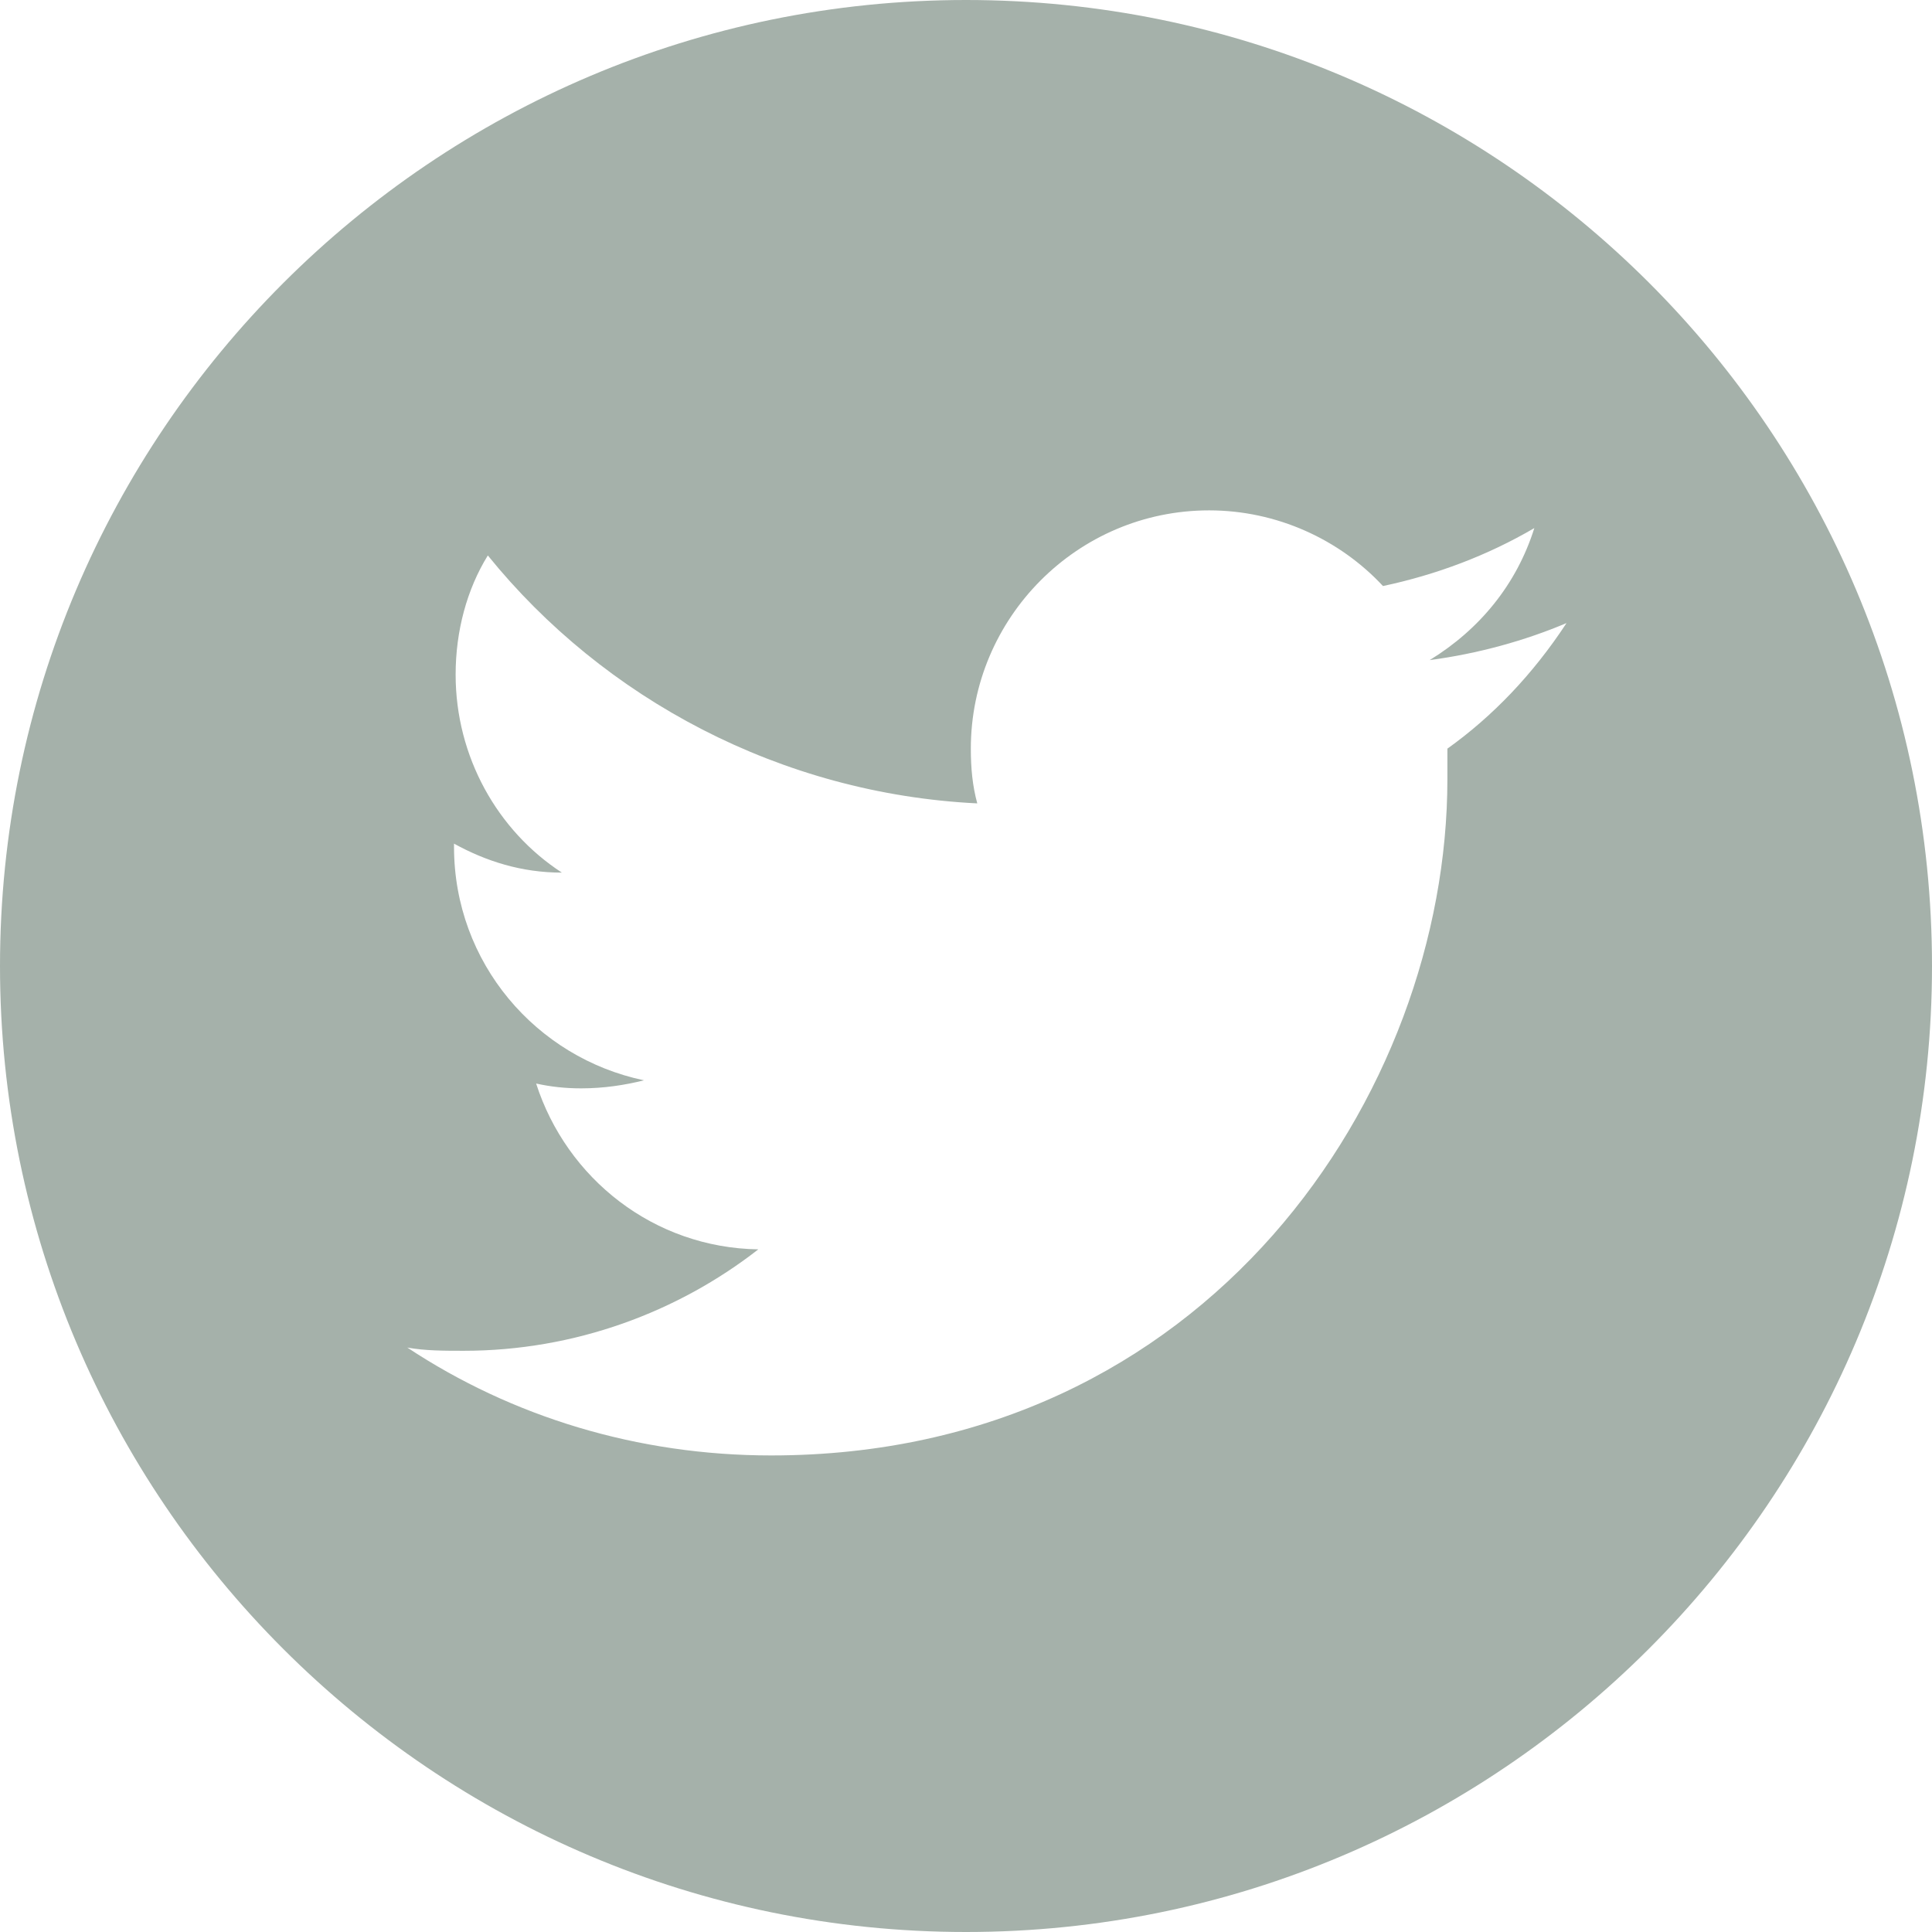
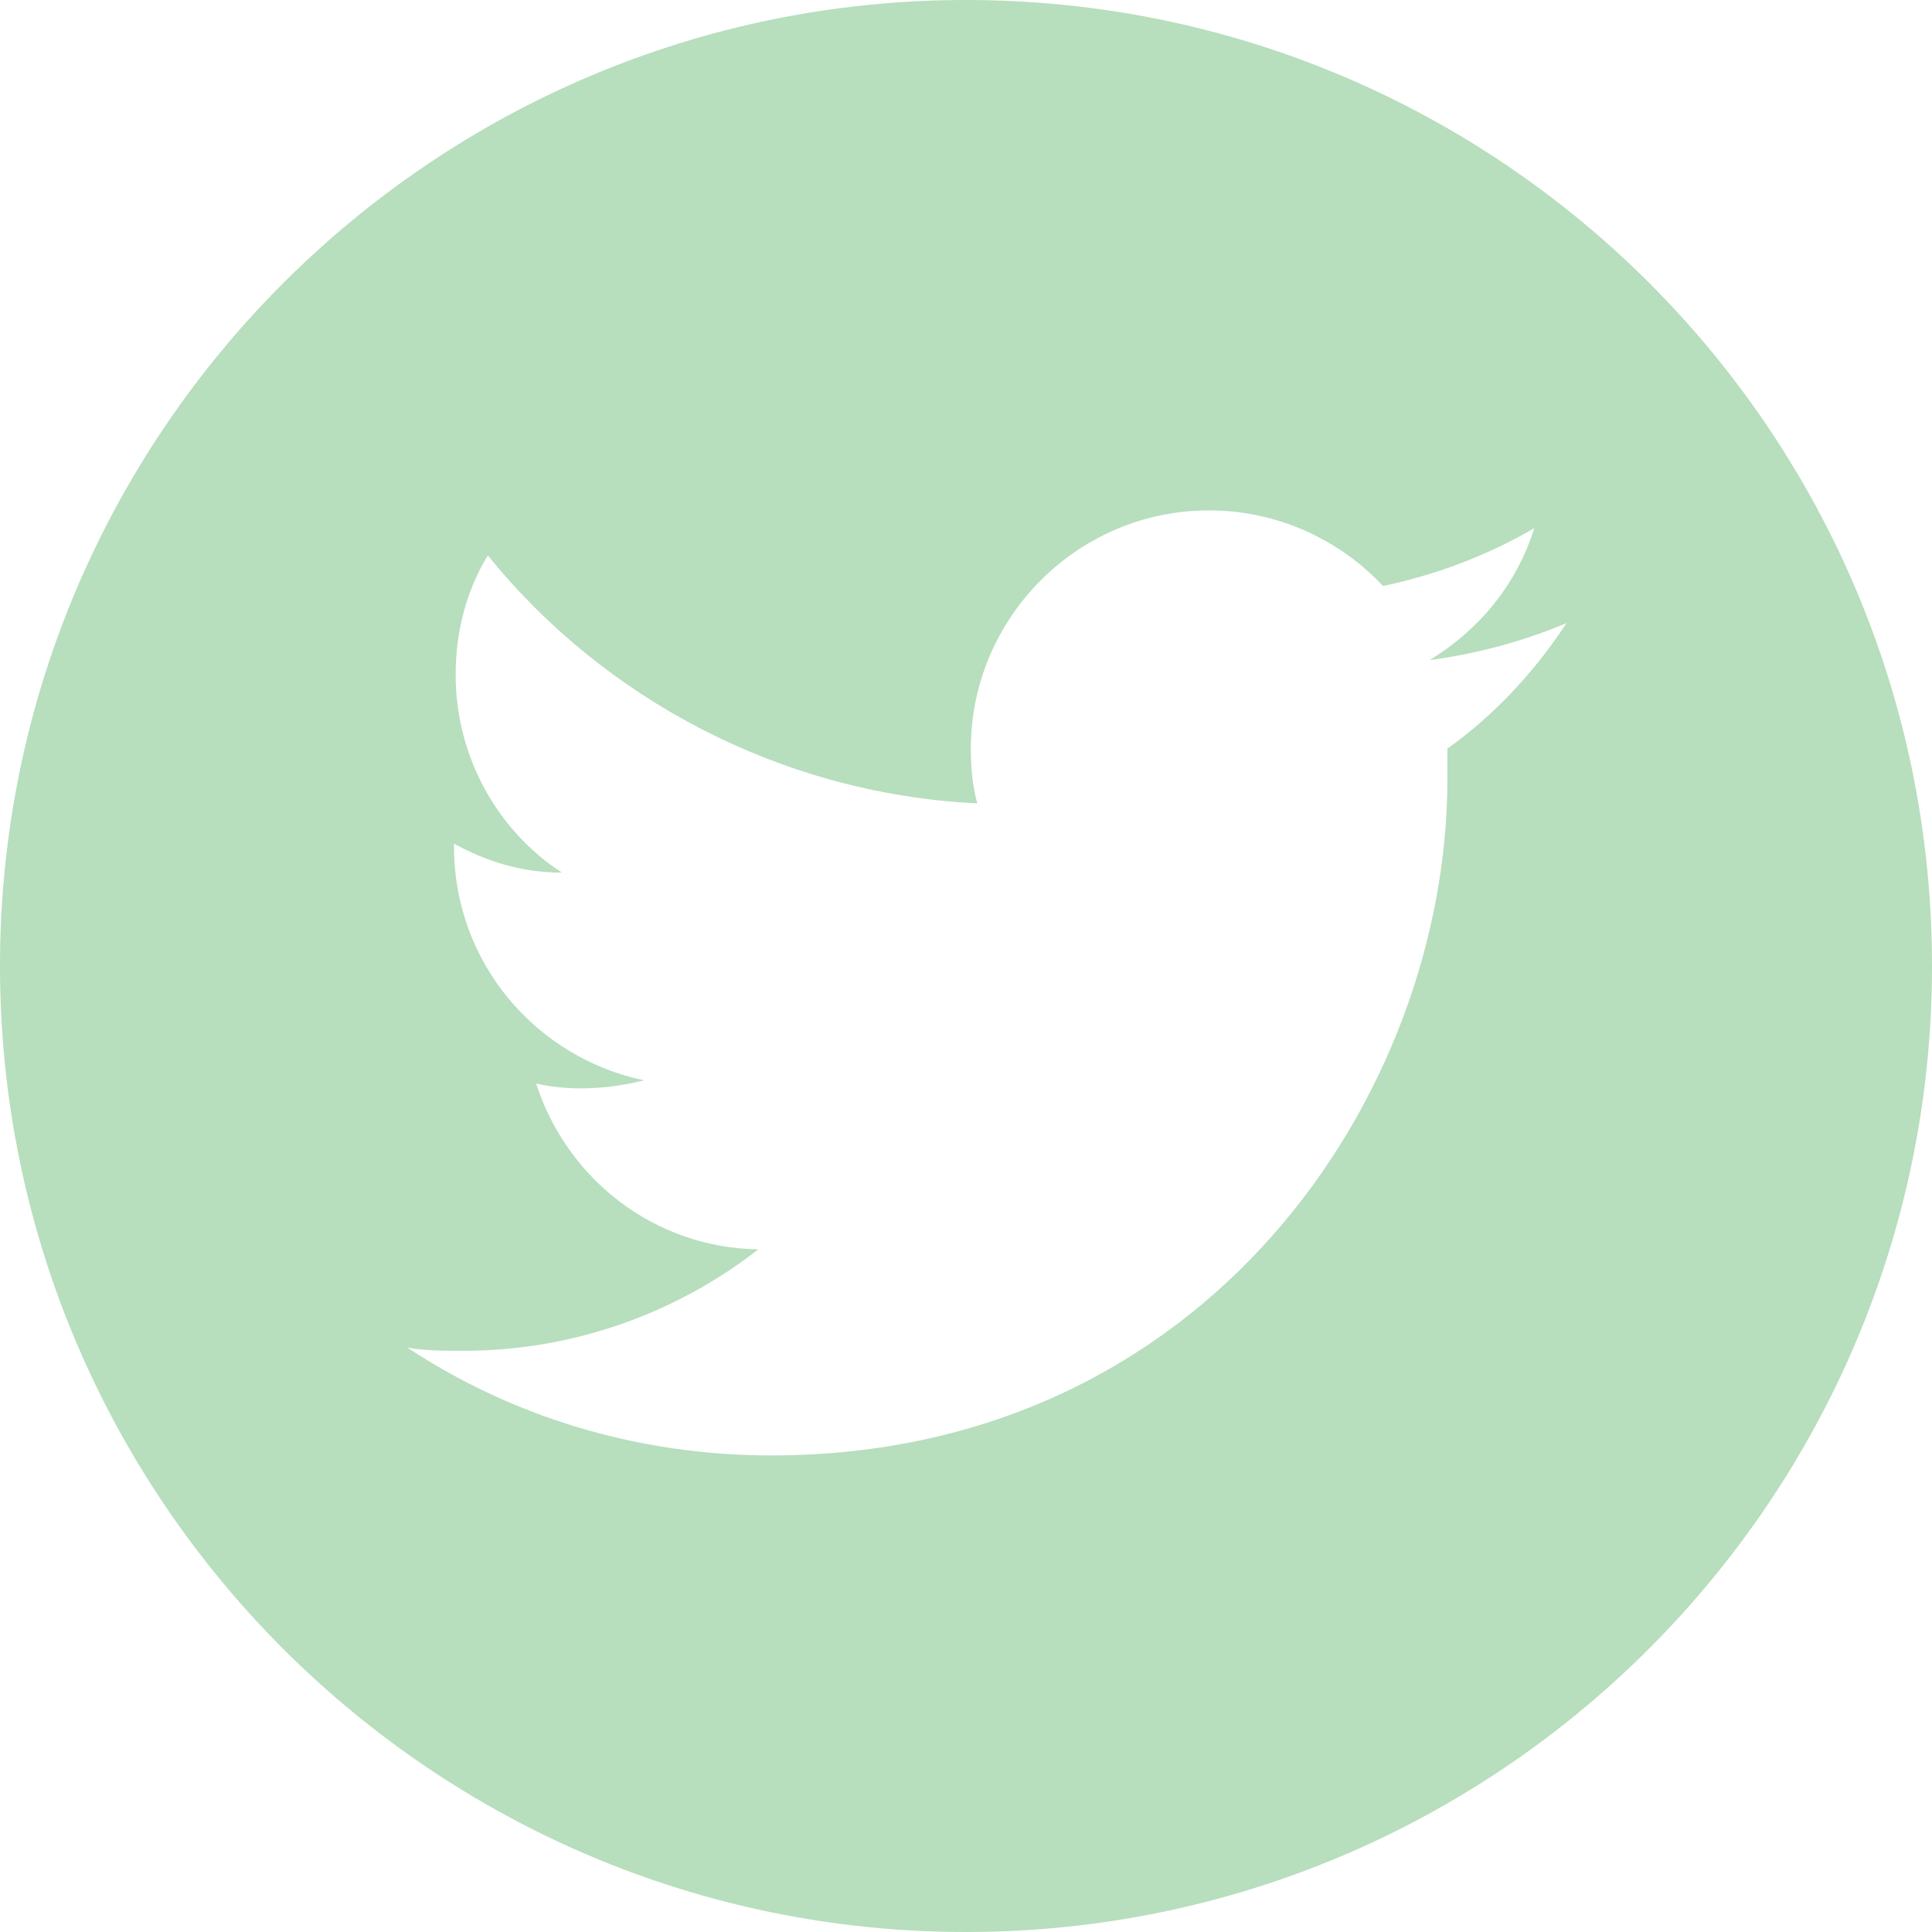
- <svg xmlns="http://www.w3.org/2000/svg" version="1.1" id="Layer_1" x="0px" y="0px" viewBox="0 0 120 120" style="enable-background:new 0 0 120 120;" xml:space="preserve">
-   <style type="text/css">
- 	.st0{fill:#A5B1AA;}
- </style>
-   <g>
-     <path class="st0" d="M60,0C26.9,0,0,26.9,0,60c0,33.1,26.9,60,60,60c33.1,0,60-26.9,60-60C120,26.8,93.1,0,60,0L60,0z M89.9,46.5   l0,1.9c0,19.5-14.9,42-42,42c-8.3,0-16.1-2.4-22.6-6.7c1.1,0.2,2.3,0.2,3.5,0.2c6.9,0,13.3-2.4,18.3-6.3   c-6.5-0.1-11.9-4.4-13.8-10.3c0.9,0.2,1.8,0.3,2.8,0.3c1.4,0,2.7-0.2,3.9-0.5c-6.7-1.4-11.8-7.3-11.8-14.5v-0.2   c2,1.1,4.2,1.8,6.7,1.8c-4-2.6-6.6-7.2-6.6-12.3c0-2.7,0.7-5.3,2-7.4c7.2,8.9,18.2,14.8,30.4,15.4c-0.3-1.1-0.4-2.2-0.4-3.4   c0-8.1,6.6-14.8,14.8-14.8c4.2,0,8.1,1.8,10.8,4.7c3.3-0.7,6.5-1.9,9.4-3.6c-1.1,3.5-3.4,6.3-6.5,8.2c3-0.4,5.9-1.2,8.5-2.3   C95.2,41.9,92.7,44.5,89.9,46.5L89.9,46.5z" />
-   </g>
+ <svg xmlns="http://www.w3.org/2000/svg" viewBox="0 0 120 120">
+   <path fill="#b7debd" d="m60 0c-33.1 0-60 26.9-60 60s26.9 60 60 60 60-26.9 60-60c0-33.2-26.9-60-60-60zm29.9 46.5v1.9c0 19.5-14.9 42-42 42-8.3 0-16.1-2.4-22.6-6.7 1.1.2 2.3.2 3.5.2 6.9 0 13.3-2.4 18.3-6.3-6.5-.1-11.9-4.4-13.8-10.3.9.2 1.8.3 2.8.3 1.4 0 2.7-.2 3.9-.5-6.7-1.4-11.8-7.3-11.8-14.5v-.2c2 1.1 4.2 1.8 6.7 1.8-4-2.6-6.6-7.2-6.6-12.3 0-2.7.7-5.3 2-7.4 7.2 8.9 18.2 14.8 30.4 15.4-.3-1.1-.4-2.2-.4-3.4 0-8.1 6.6-14.8 14.8-14.8 4.2 0 8.1 1.8 10.8 4.7 3.3-.7 6.5-1.9 9.4-3.6-1.1 3.5-3.4 6.3-6.5 8.2 3-.4 5.9-1.2 8.5-2.3-2.1 3.2-4.6 5.8-7.4 7.8z" />
</svg>
